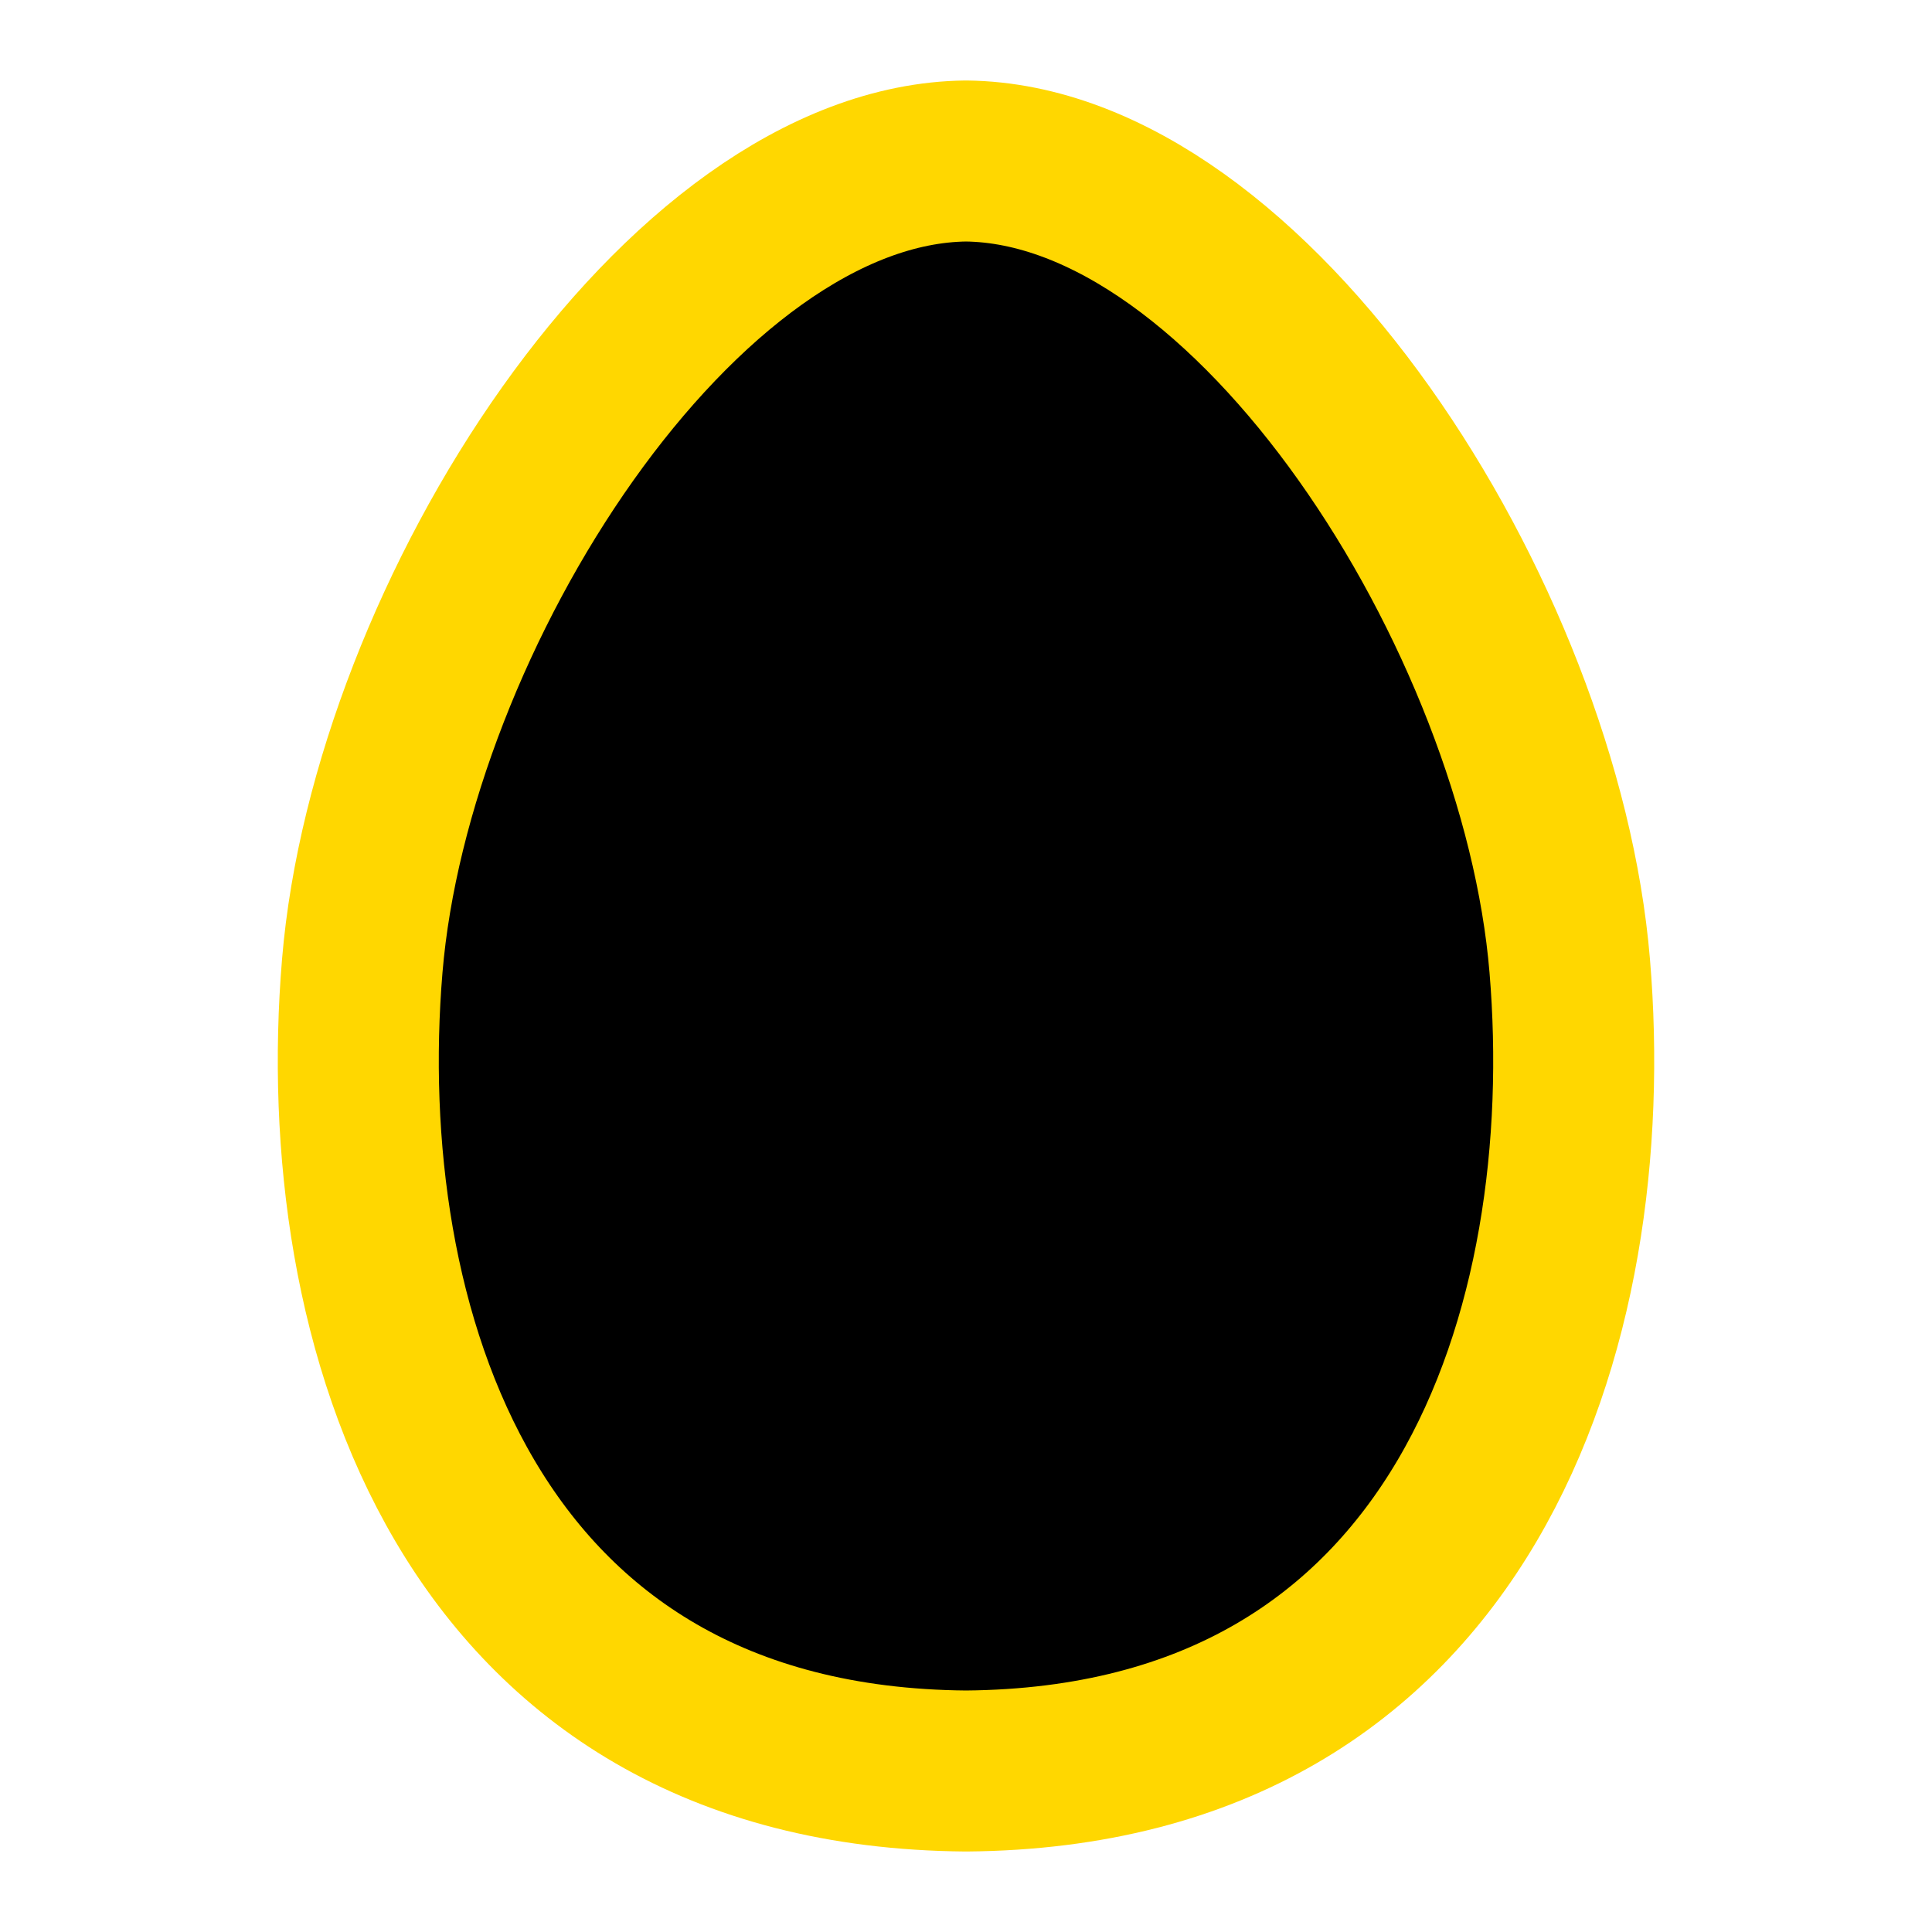
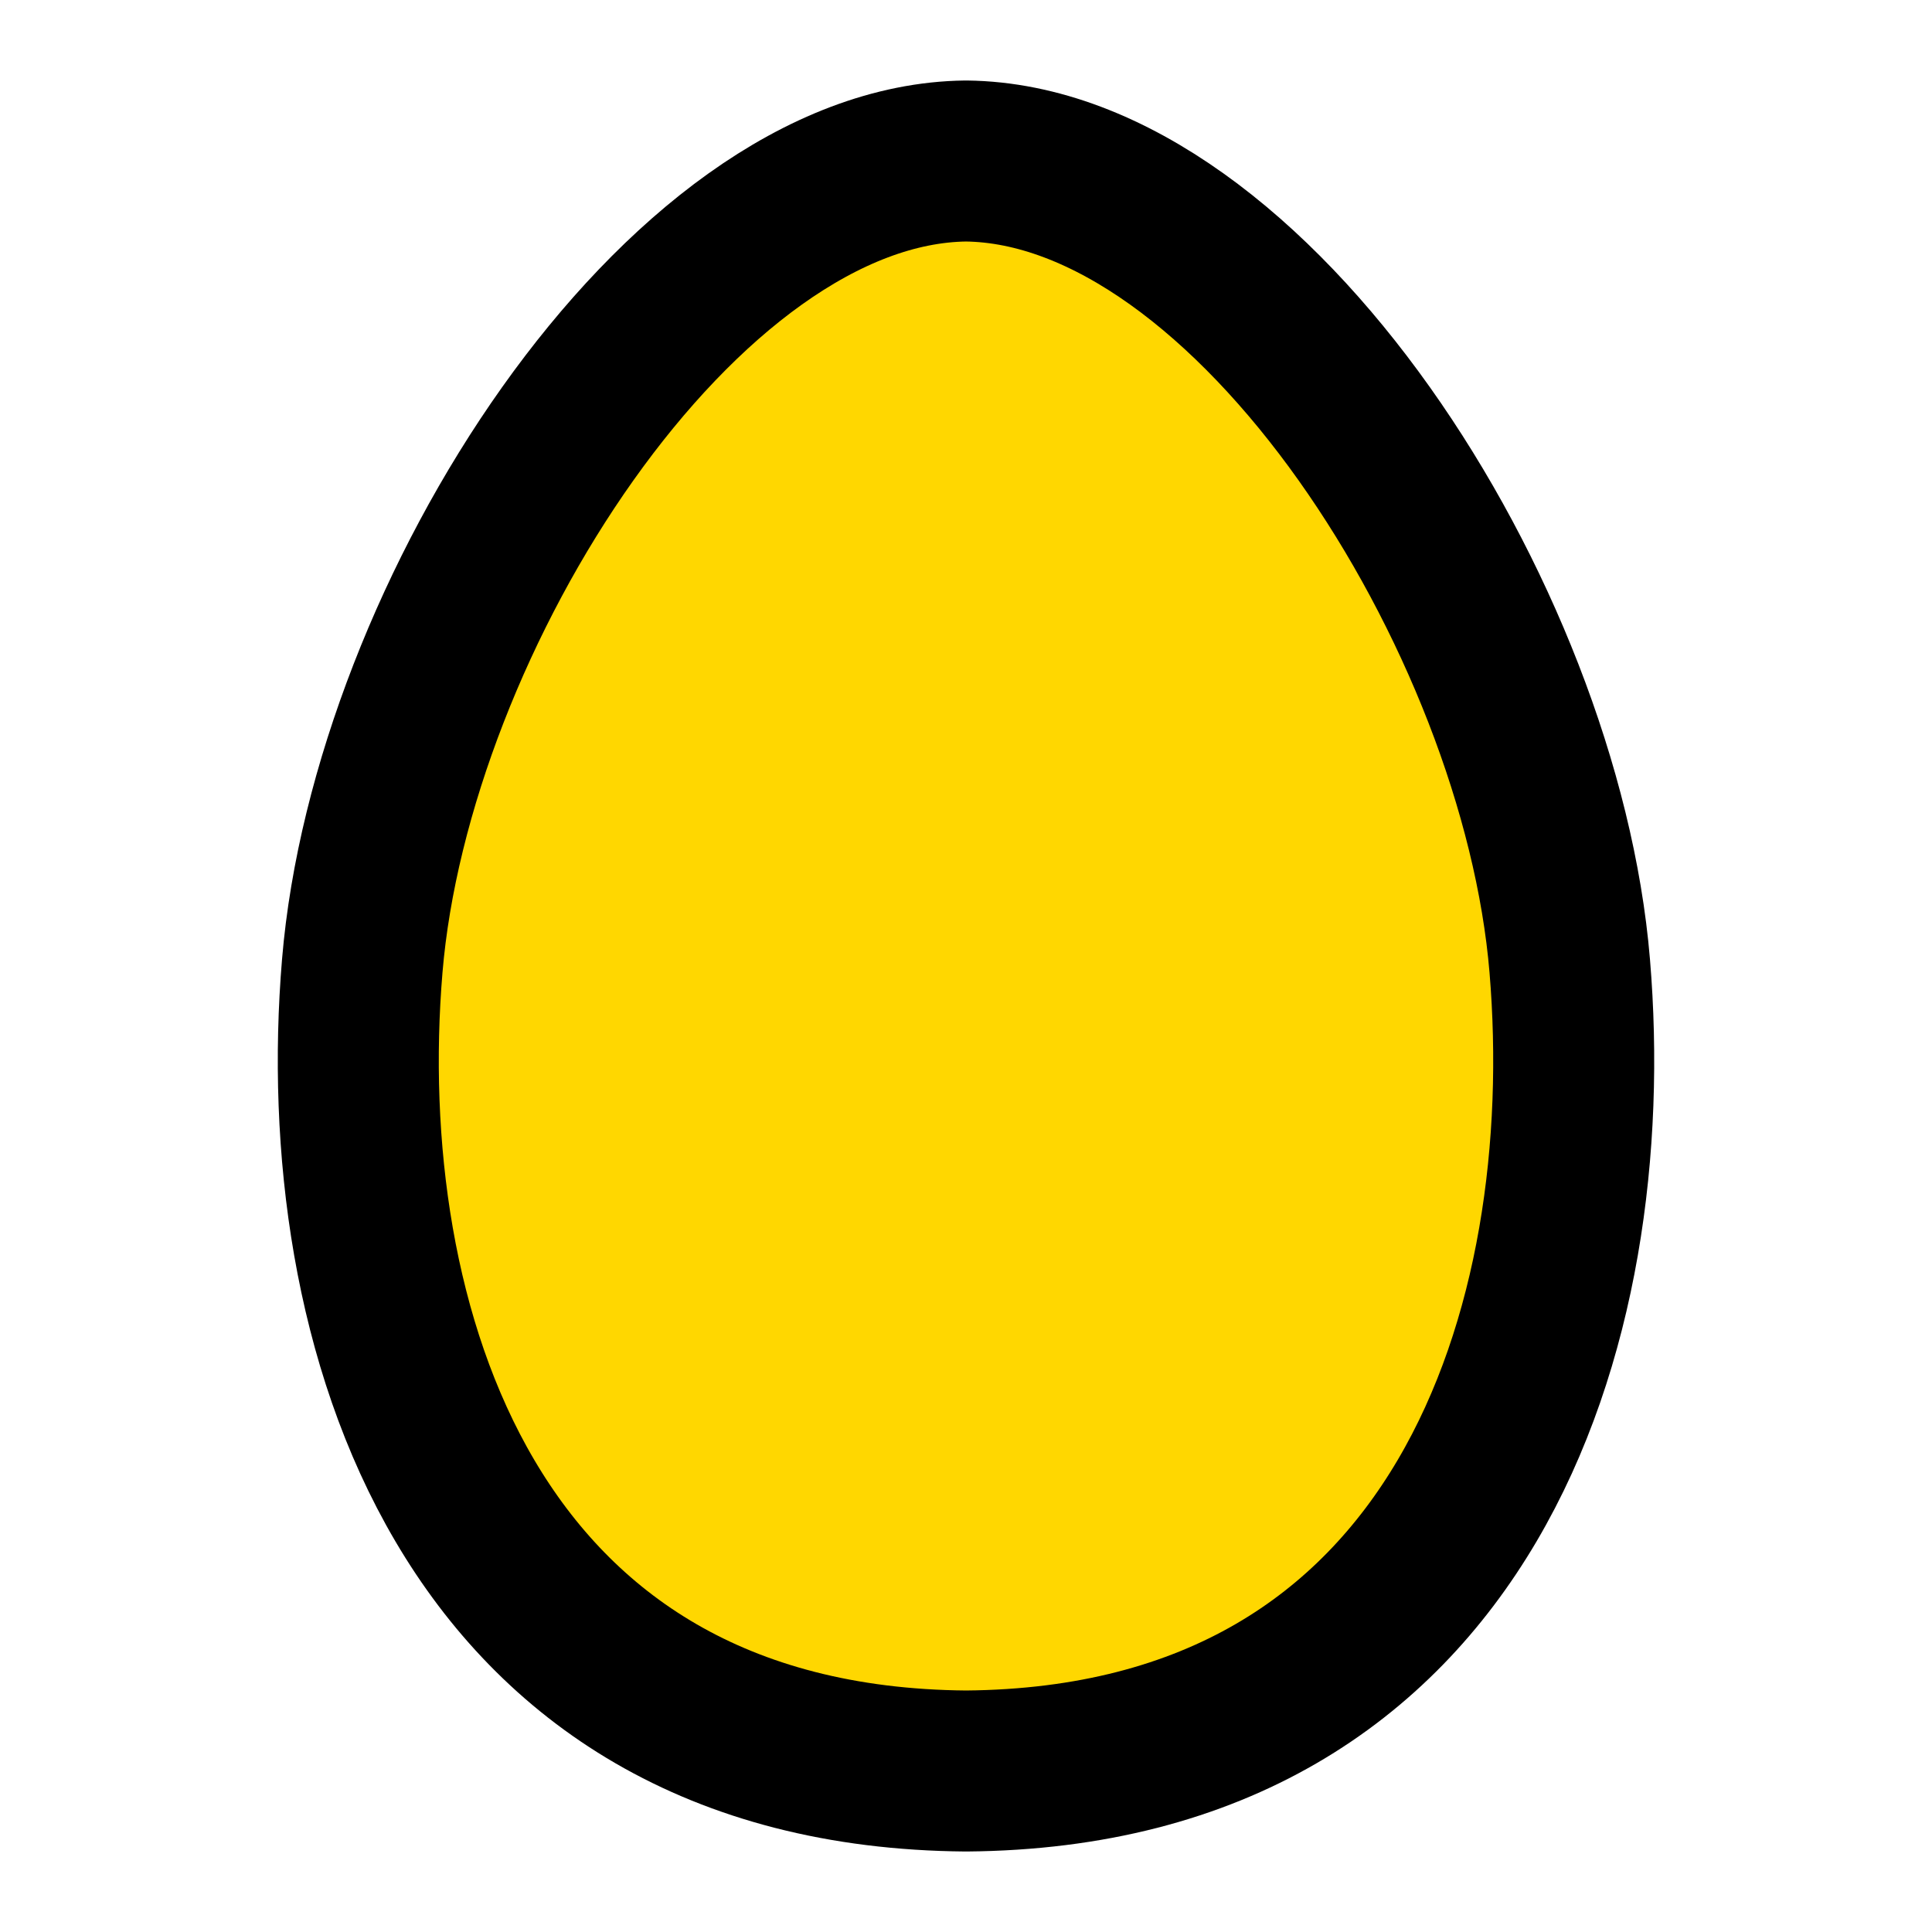
- <svg xmlns="http://www.w3.org/2000/svg" width="32" height="32" viewBox="0 0 24 24" fill="black" stroke="#FFD700" stroke-width="2" stroke-linecap="round" stroke-linejoin="round" class="lucide lucide-egg">
+ <svg xmlns="http://www.w3.org/2000/svg" width="32" height="32" viewBox="0 0 24 24" fill="#FFD700" stroke="black" stroke-width="2" stroke-linecap="round" stroke-linejoin="round" class="lucide lucide-egg">
  <path d="M12 22c6.23-.05 7.87-5.57 7.5-10-.36-4.34-3.95-9.96-7.5-10-3.55.04-7.14 5.66-7.5 10-.37 4.43 1.27 9.95 7.5 10z" />
</svg>
